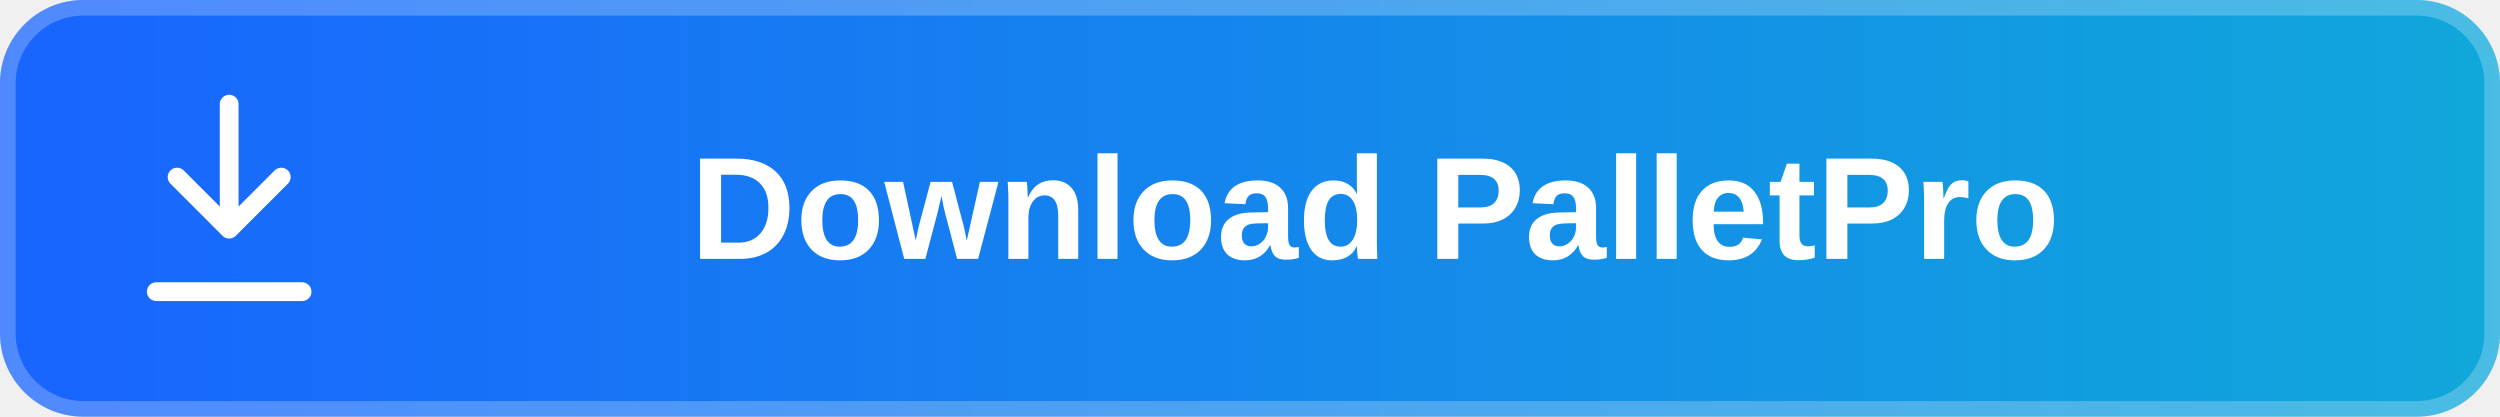
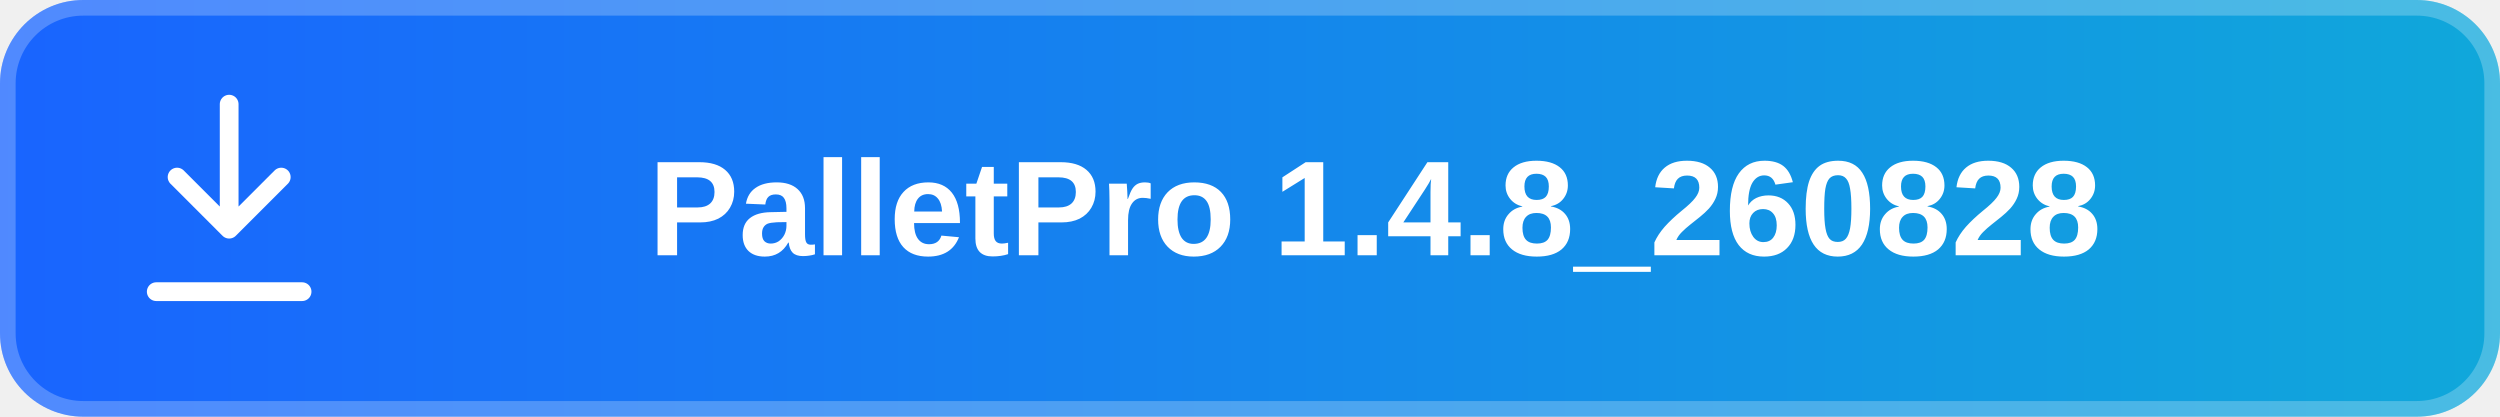
- <svg xmlns="http://www.w3.org/2000/svg" width="240" height="40" viewBox="0 0 240 40" role="img" aria-label="Download PalletPro">
+ <svg xmlns="http://www.w3.org/2000/svg" width="240" height="40" viewBox="0 0 240 40" role="img" aria-label="Download PalletPro 1.4.8_260828">
  <defs>
    <linearGradient id="brand" x1="0" y1="0" x2="1" y2="0">
      <stop offset="0" stop-color="#1964FF" />
      <stop offset="1" stop-color="#10A8DA" />
    </linearGradient>
  </defs>
  <rect width="240" height="40" rx="8" fill="url(#brand)" />
  <rect x="0.75" y="0.75" width="238.5" height="38.5" rx="7.25" fill="none" stroke="#FFFFFF" stroke-opacity="0.24" stroke-width="1.5" />
  <path d="M22 10v12m-5-5 5 5 5-5M15 28h14" fill="none" stroke="#FFFFFF" stroke-width="1.8" stroke-linecap="round" stroke-linejoin="round" />
-   <text x="132" y="20" fill="#FFFFFF" text-anchor="middle" dominant-baseline="central" font-family="Arial, Helvetica, sans-serif" font-size="14" font-weight="700">Download PalletPro</text>
+   <text x="132" y="20" fill="#FFFFFF" text-anchor="middle" dominant-baseline="central" font-family="Arial, Helvetica, sans-serif" font-size="13" font-weight="700">PalletPro 1.4.8_260828</text>
</svg>
